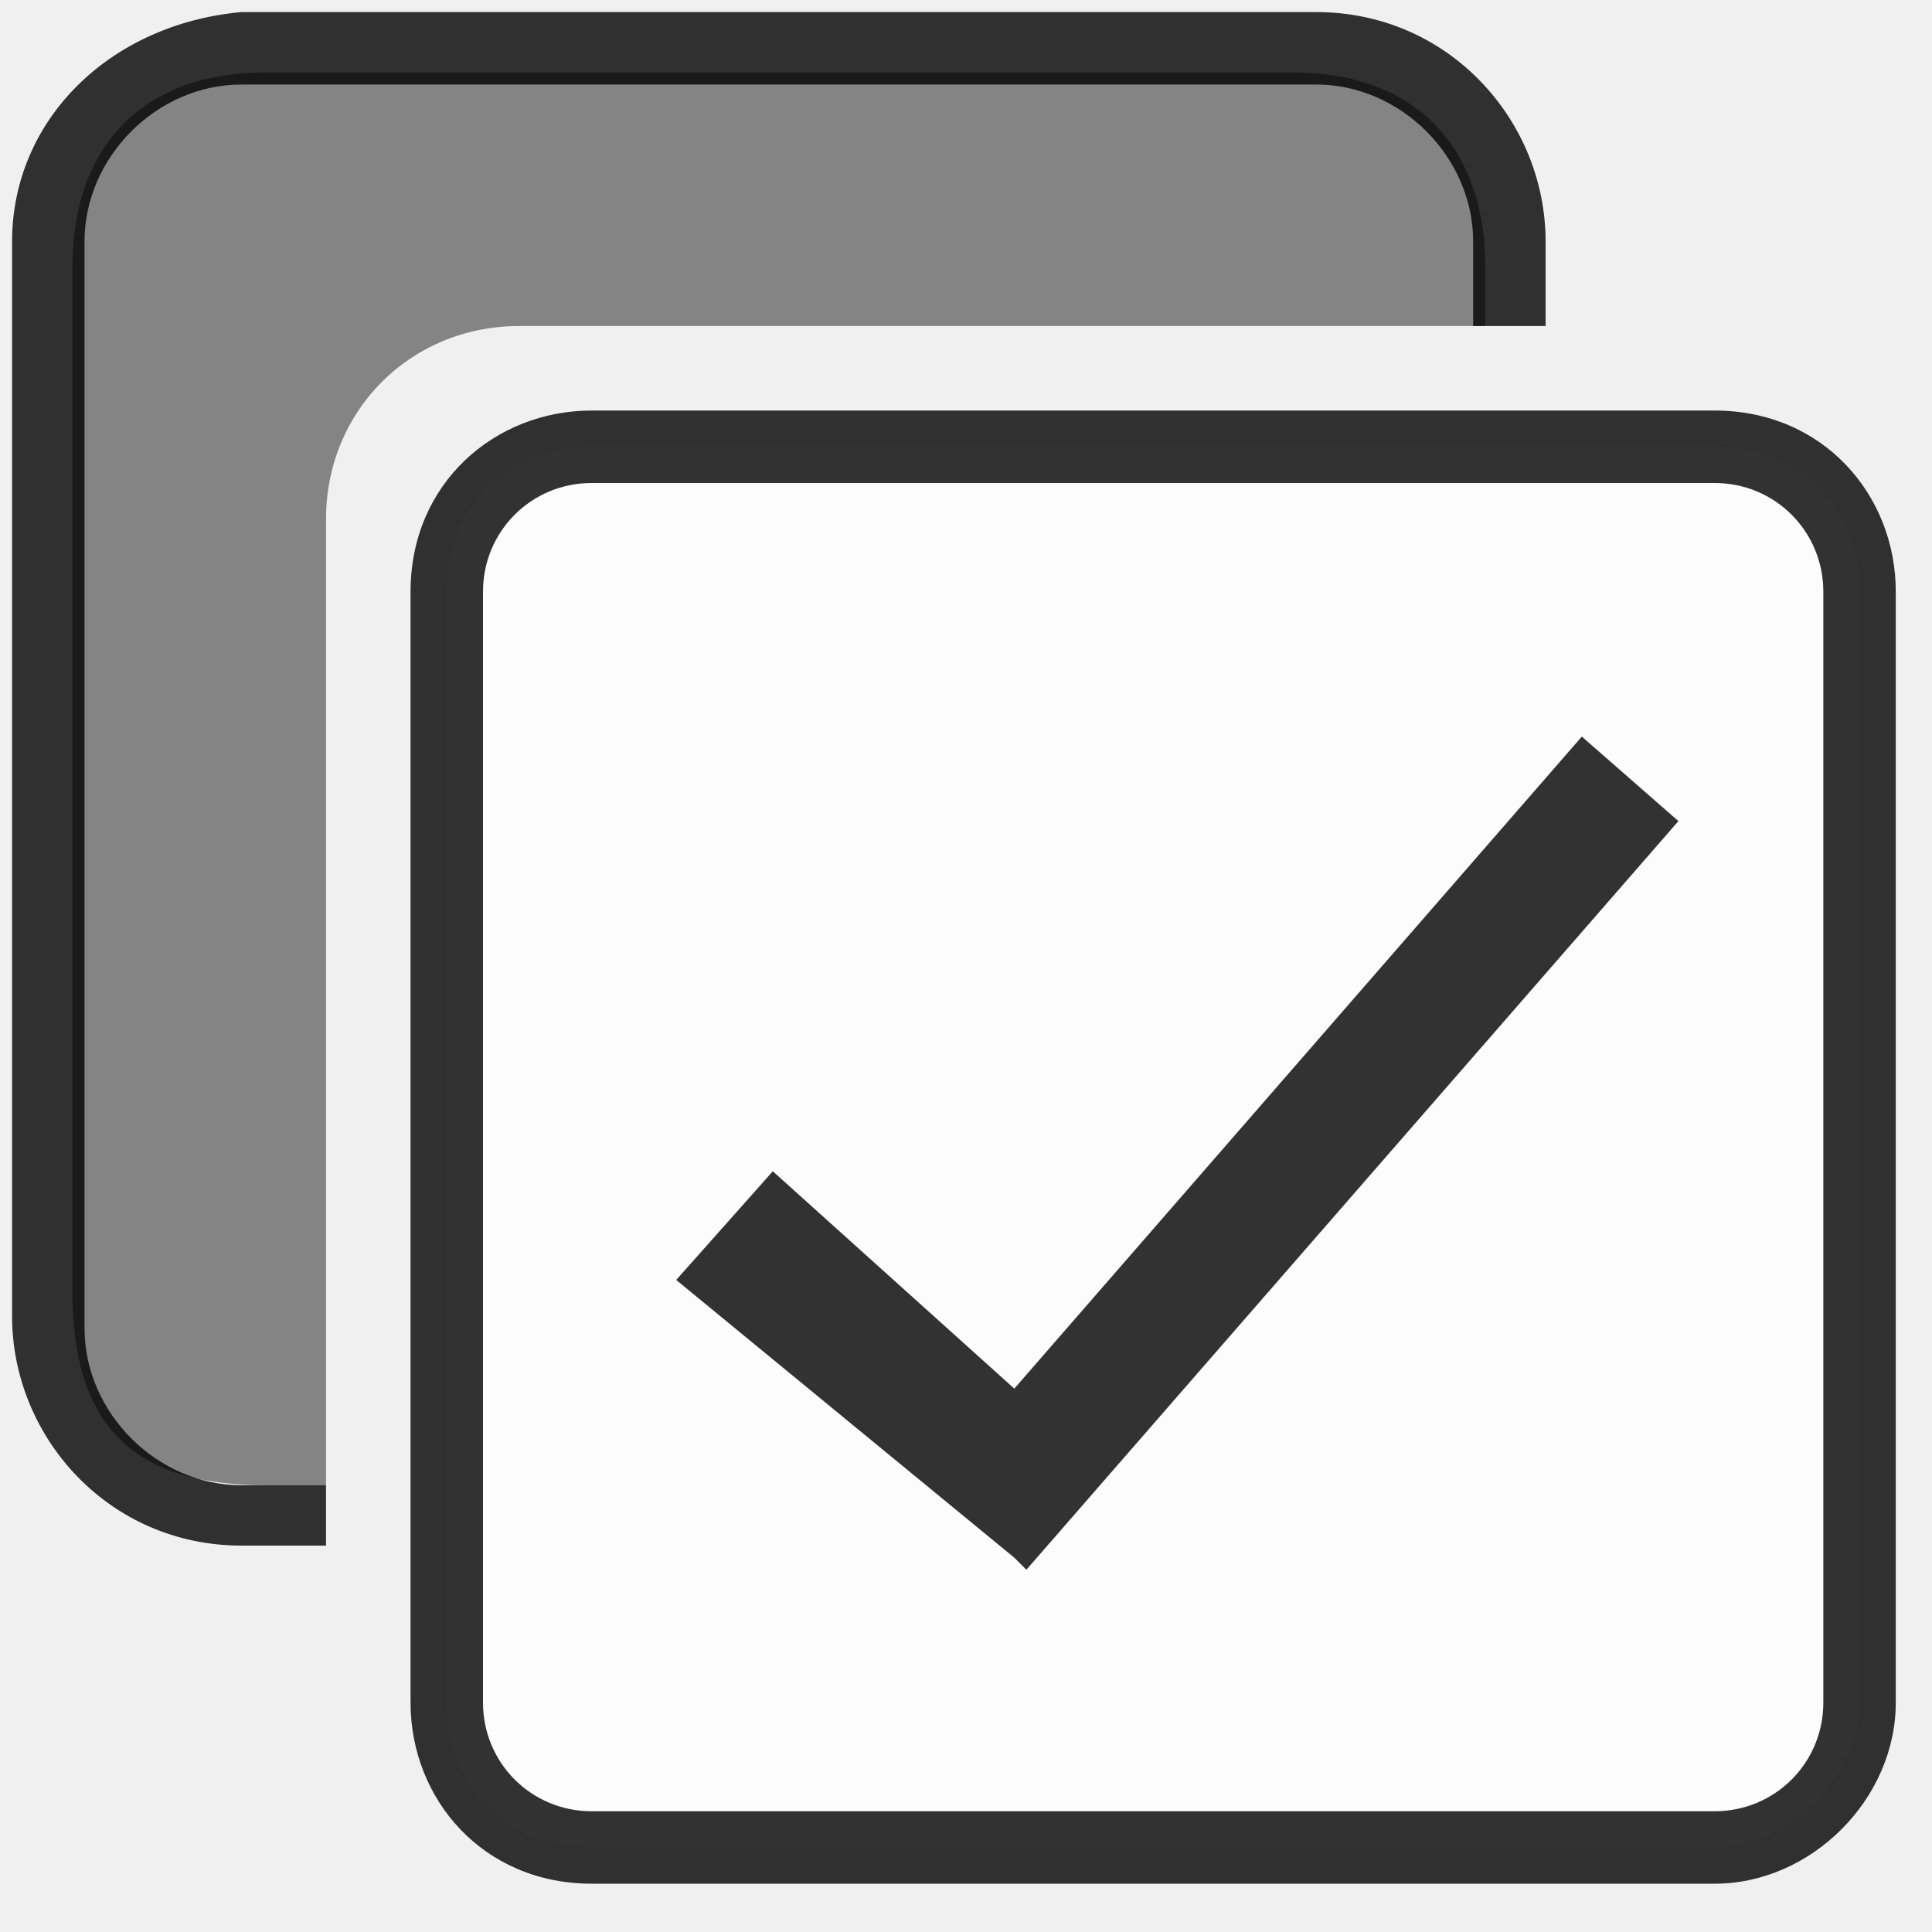
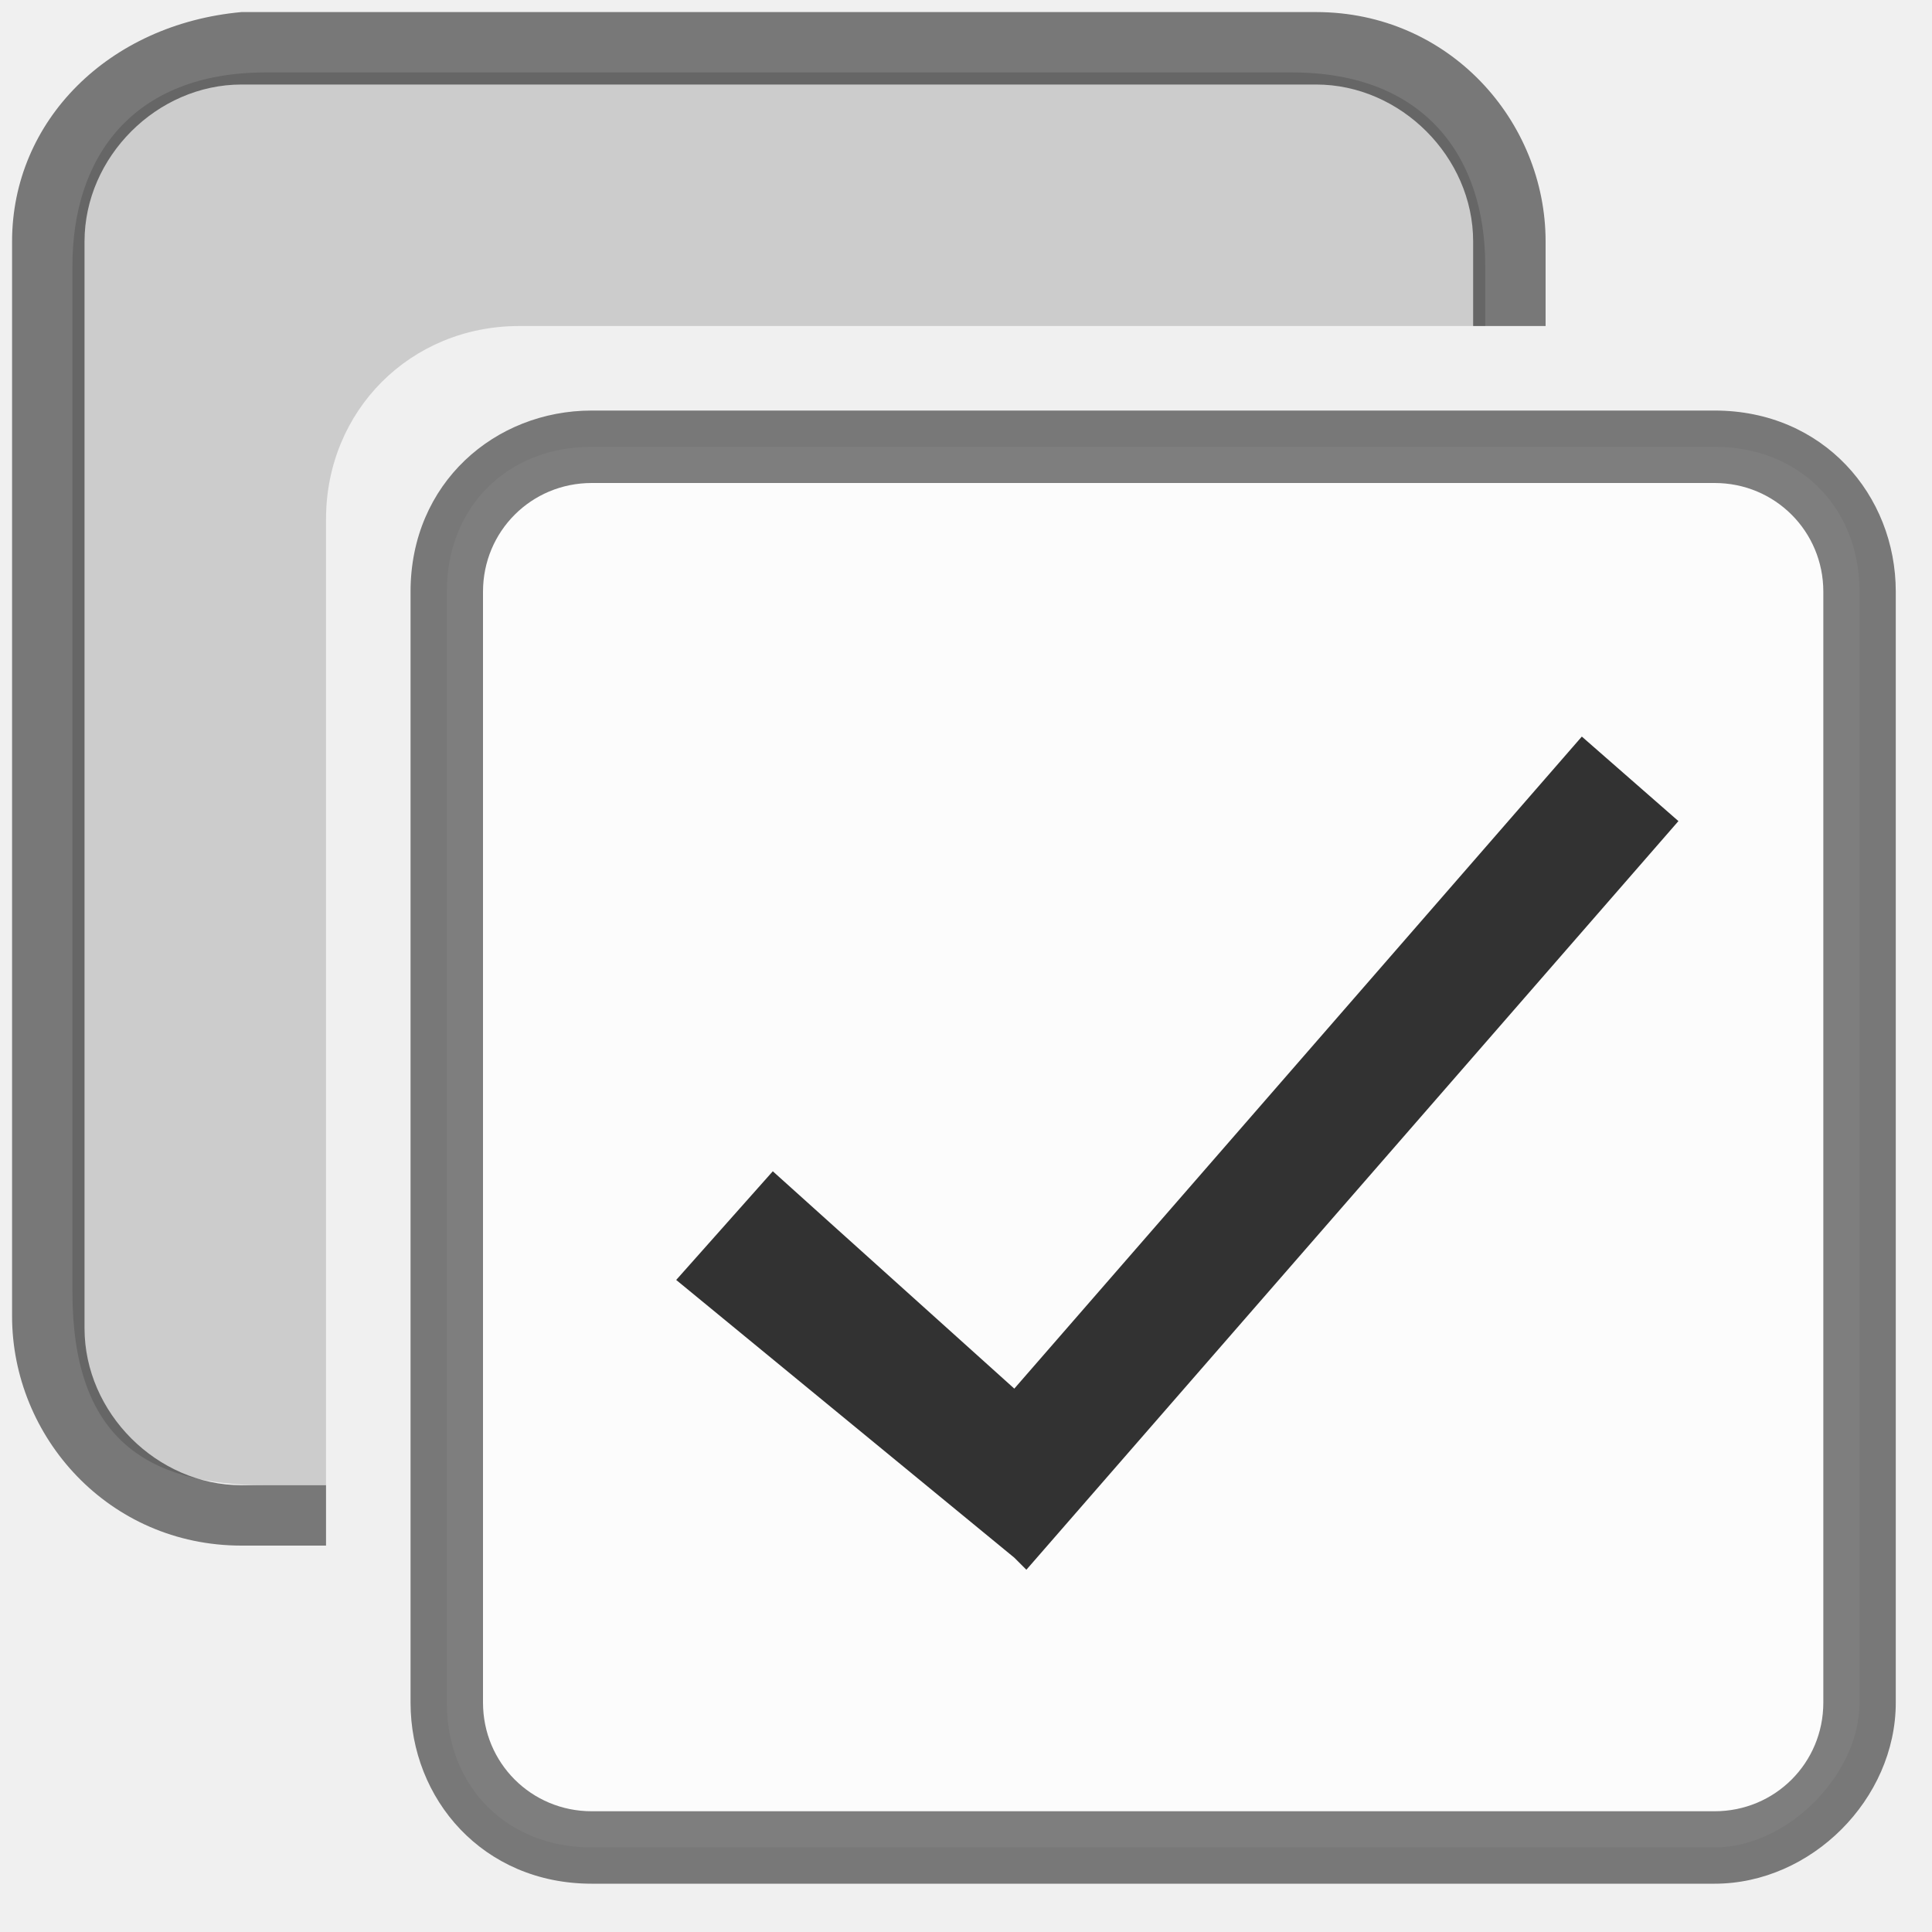
<svg xmlns="http://www.w3.org/2000/svg" version="1.1" id="Layer_1" x="0px" y="0px" viewBox="0 0 16 16" enable-background="new 0 0 16 16" xml:space="preserve">
-   <path opacity="0.45" enable-background="new    " d="M2.7,4.3c0-0.9,0.7-1.6,1.6-1.6h8V2.2c0-0.9-0.5-1.6-1.6-1.6H2.2  c-1.1,0-1.6,0.7-1.6,1.6v8.5c0,1.2,0.6,1.6,1.6,1.6h0.5V4.3z" />
+   <path opacity="0.15" enable-background="new    " d="M2.7,4.3c0-0.9,0.7-1.6,1.6-1.6h8V2.2c0-0.9-0.5-1.6-1.6-1.6H2.2  c-1.1,0-1.6,0.7-1.6,1.6v8.5c0,1.2,0.6,1.6,1.6,1.6h0.5V4.3z" />
  <path opacity="0.8" fill="#FFFFFF" enable-background="new    " d="M14.2,15.3H4.9c-0.7,0-1.2-0.5-1.2-1.2V4.9  c0-0.7,0.5-1.2,1.2-1.2h9.3c0.7,0,1.2,0.5,1.2,1.2v9.2C15.4,14.7,14.8,15.3,14.2,15.3z" />
-   <g opacity="0.8" enable-background="new    ">
+   <g opacity="0.5" enable-background="new    ">
    <path d="M14.2,15.6H4.9c-0.9,0-1.5-0.7-1.5-1.5V4.9c0-0.9,0.7-1.5,1.5-1.5h9.3c0.9,0,1.5,0.7,1.5,1.5v9.2   C15.7,14.9,15,15.6,14.2,15.6z M4.9,4C4.4,4,4,4.4,4,4.9v9.2C4,14.6,4.4,15,4.9,15h9.3c0.5,0,0.9-0.4,0.9-0.9V4.9   c0-0.5-0.4-0.9-0.9-0.9H4.9z" />
  </g>
-   <path opacity="0.8" d="M2.7,12.3H2c-0.7,0-1.3-0.6-1.3-1.3V2c0-0.7,0.6-1.3,1.3-1.3h8.9c0.7,0,1.3,0.6,1.3,1.3v0.7h0.6V2  c0-1-0.8-1.9-1.9-1.9H2C0.9,0.2,0.1,1,0.1,2v8.9c0,1,0.8,1.9,1.9,1.9h0.7V12.3z" />
-   <polygon opacity="0.8" points="13.9,6.8 13.1,6.1 8.4,11.5 6.4,9.7 5.6,10.6 8.4,12.9 8.4,12.9 8.5,13 " />
+   <path opacity="0.5" enable-background="new    " d="M2.7,12.3H2c-0.7,0-1.3-0.6-1.3-1.3V2c0-0.7,0.6-1.3,1.3-1.3h8.9  c0.7,0,1.3,0.6,1.3,1.3v0.7h0.6V2c0-1-0.8-1.9-1.9-1.9H2C0.9,0.2,0.1,1,0.1,2v8.9c0,1,0.8,1.9,1.9,1.9h0.7V12.3z" />
+   <polygon opacity="0.8" enable-background="new    " points="13.9,6.8 13.1,6.1 8.4,11.5 6.4,9.7 5.6,10.6 8.4,12.9 8.4,12.9 8.5,13   " />
</svg>
